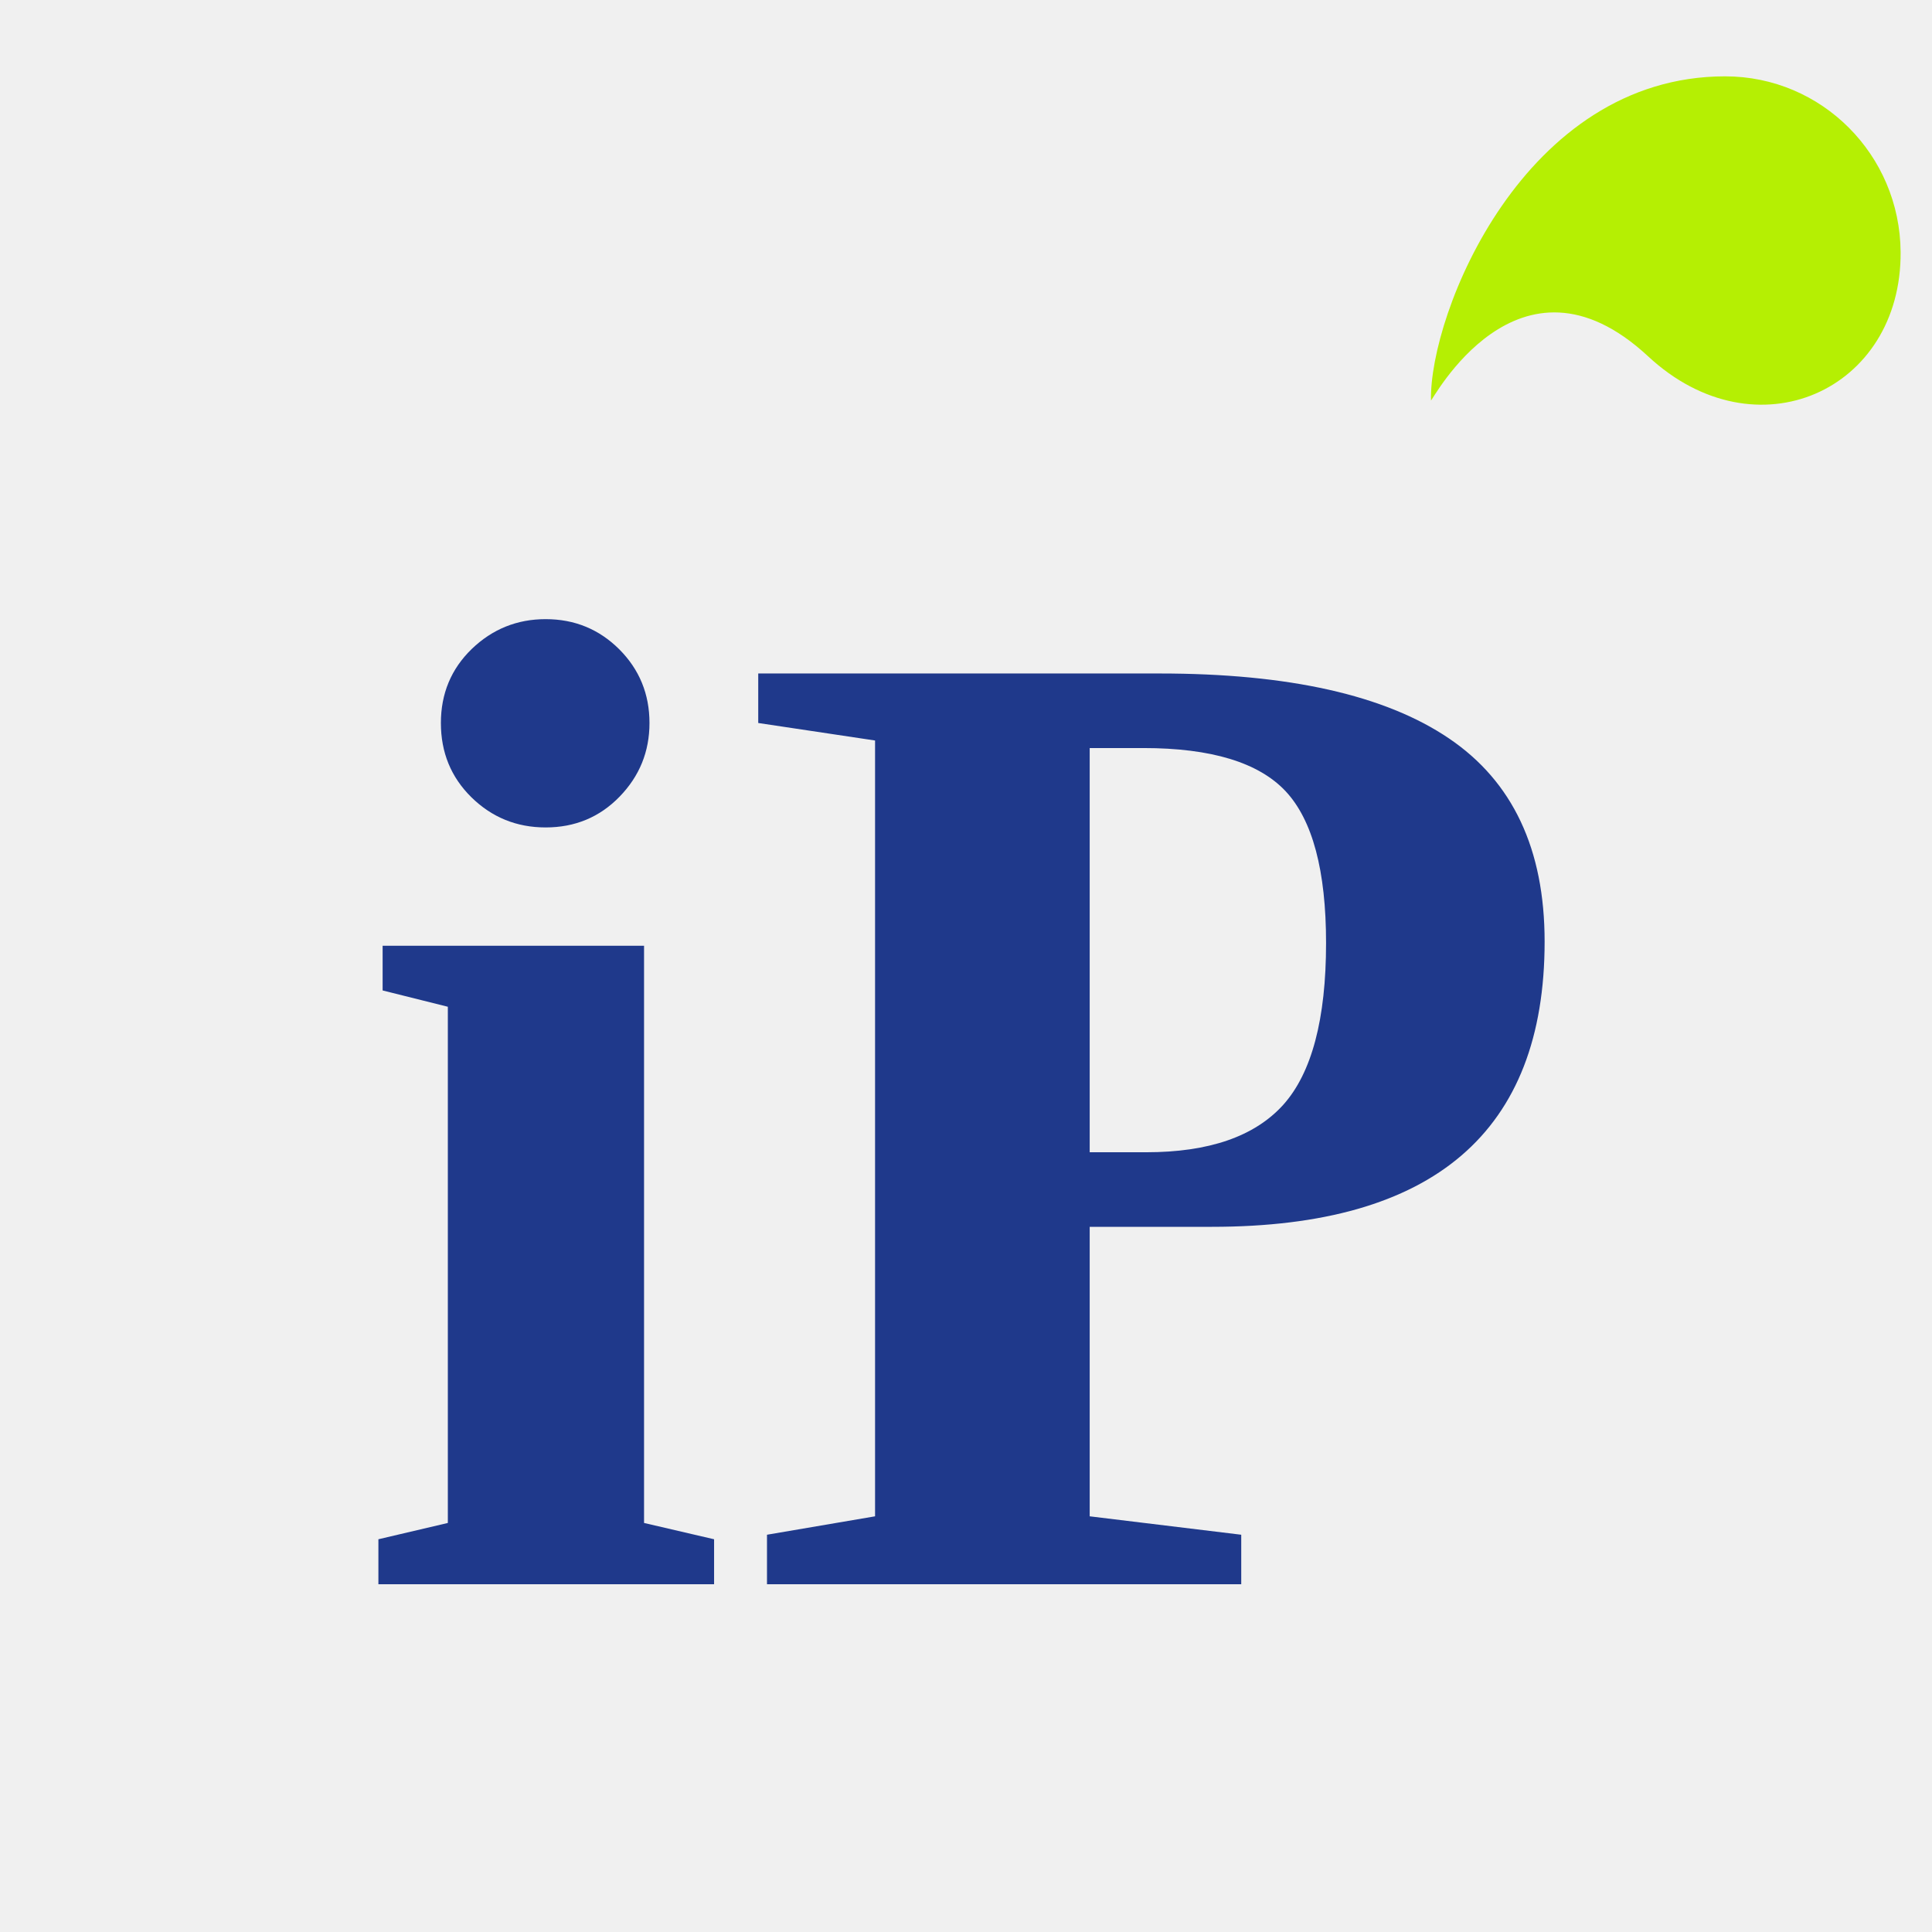
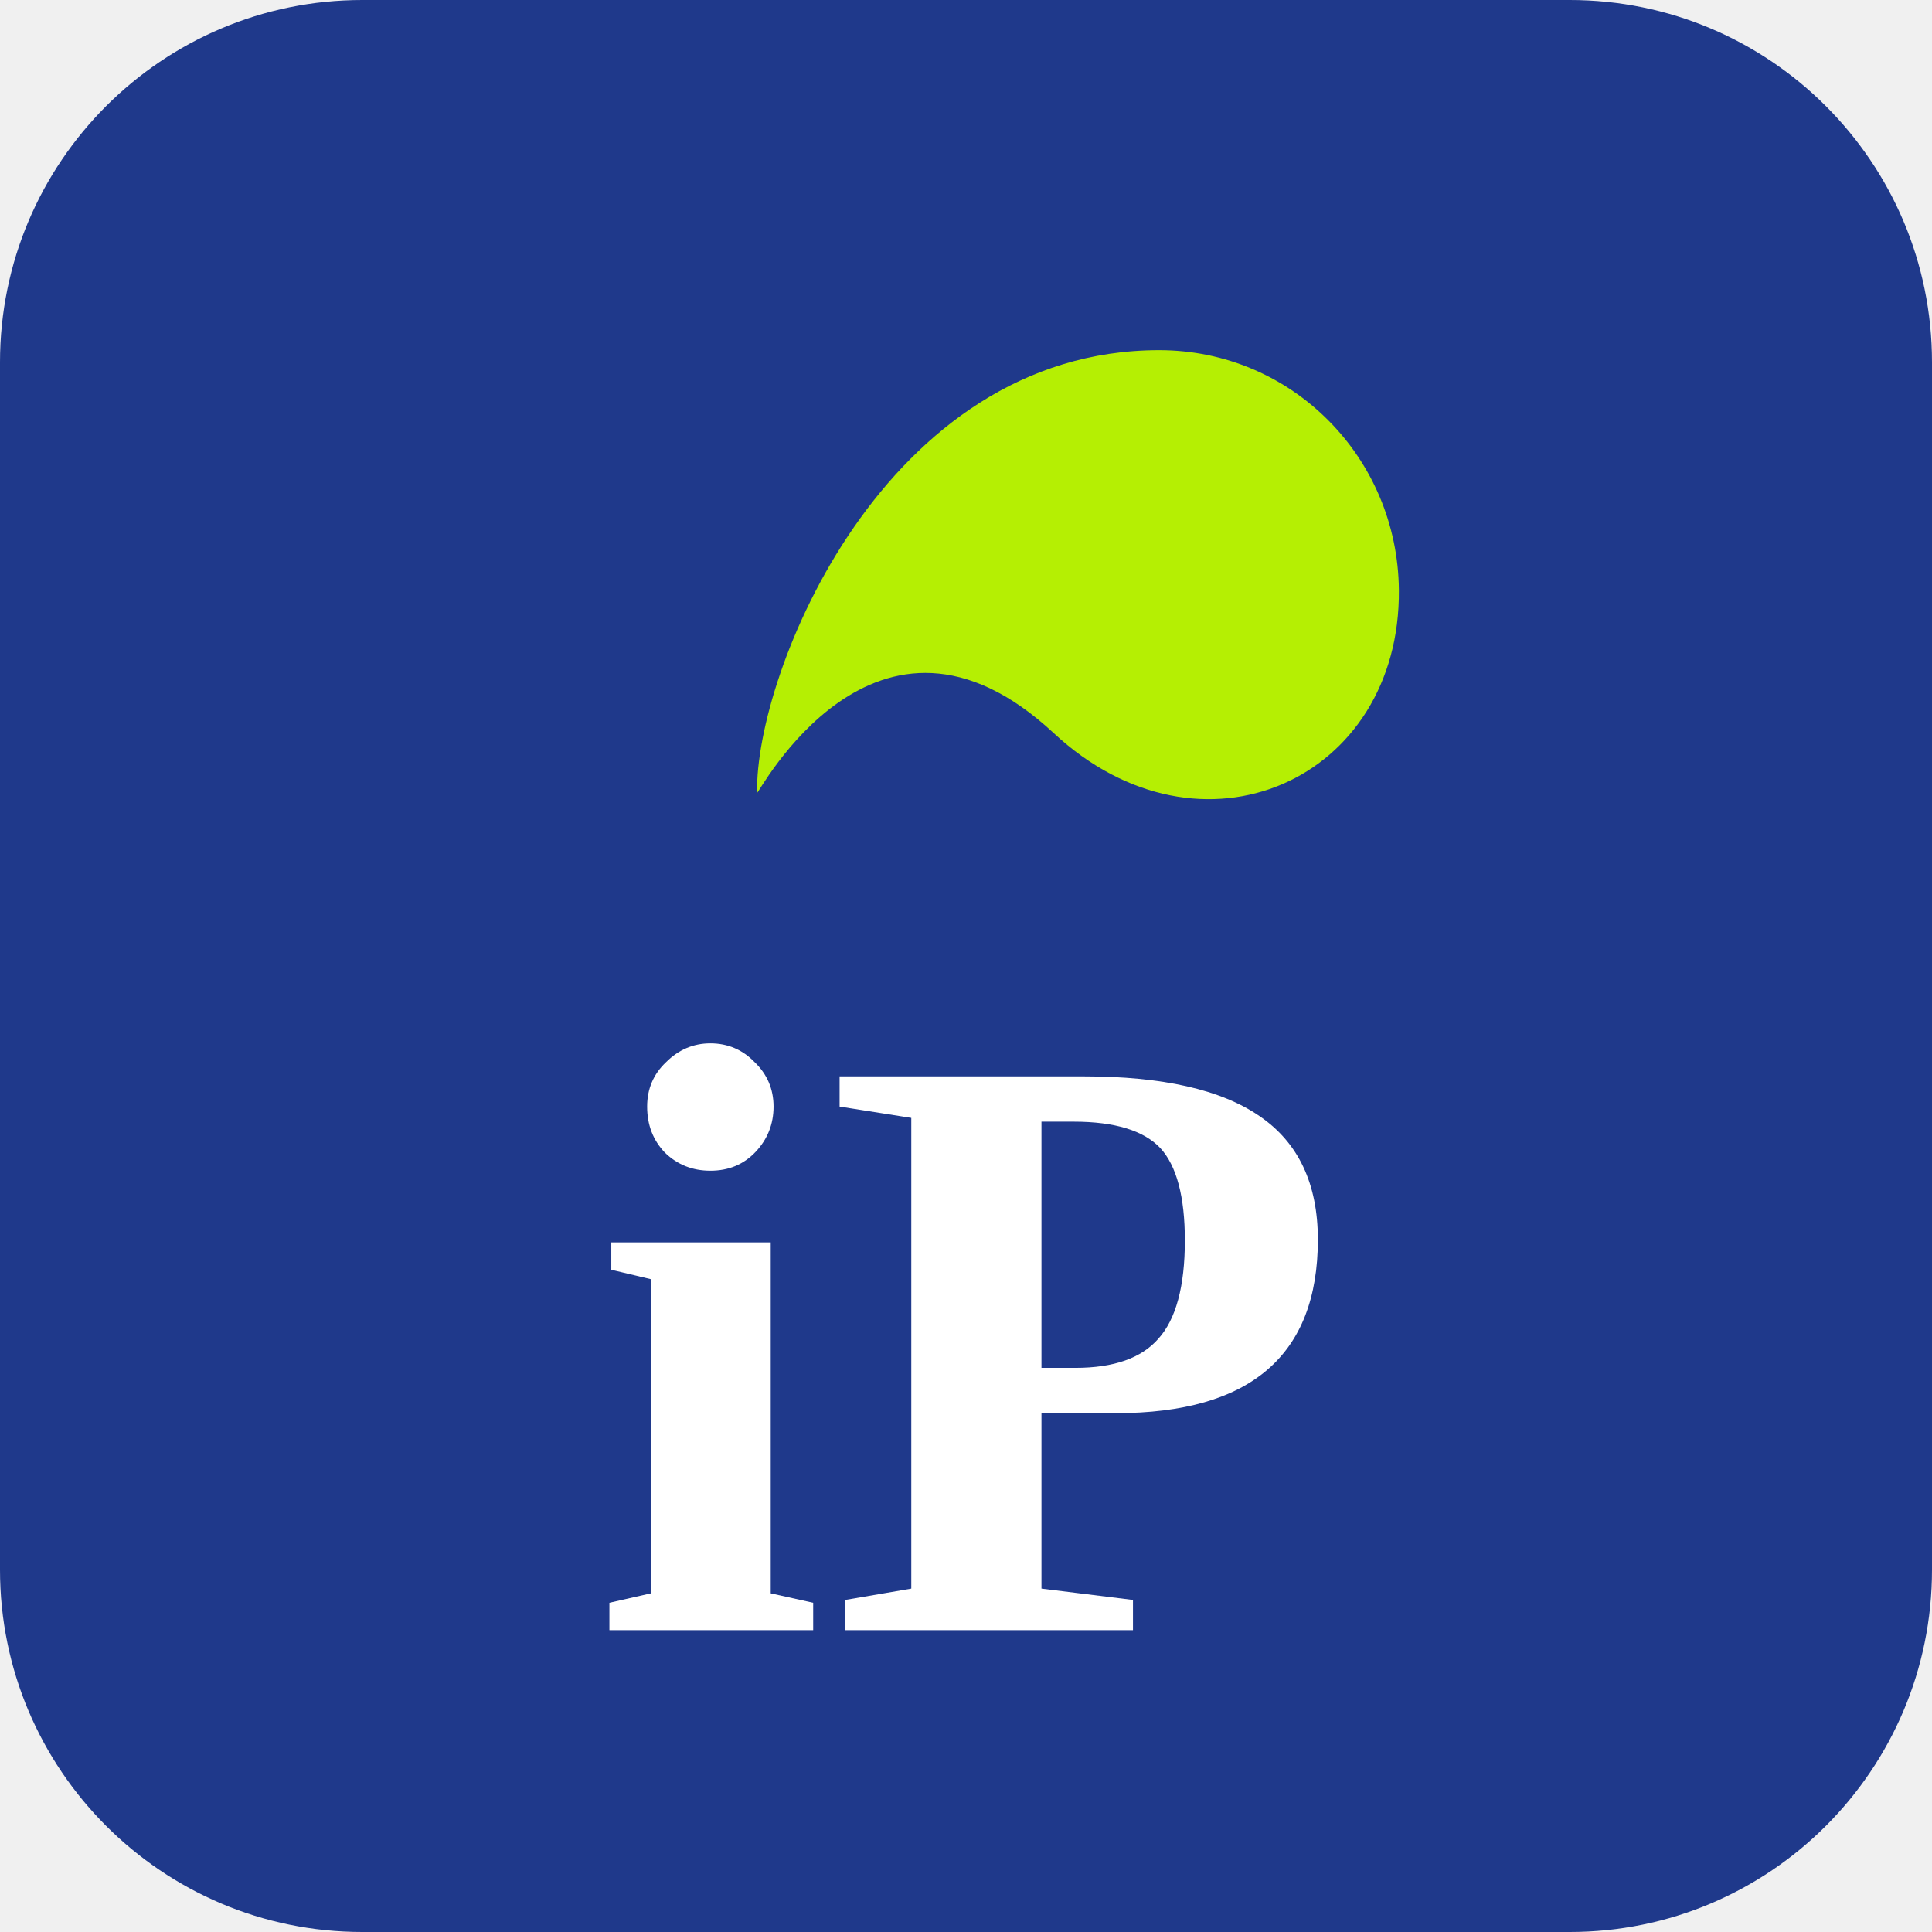
- <svg xmlns="http://www.w3.org/2000/svg" width="100" height="100" viewBox="0 0 100 100">
-   <g transform="translate(22 2) scale(2.2)">
-     <path fill-rule="evenodd" clip-rule="evenodd" d="M30.587 0.887C32.866 0.887 34.698 2.736 34.716 5.015C34.745 8.272 31.321 9.842 28.774 7.473C25.707 4.627 23.673 8.577 23.667 8.511C23.625 6.477 25.844 0.887 30.587 0.887Z" fill="#B5EF03" />
-   </g>
-   <text x="50" y="82" text-anchor="middle" font-family="Georgia, 'Times New Roman', serif" font-size="72" font-weight="700" fill="#1F398B">iP</text>
+ <svg xmlns="http://www.w3.org/2000/svg" viewBox="0 0 32 32" aria-label="Ignition Program logo">
+   <rect width="32" height="32" rx="6" fill="#1F398B" />
+   <path fill-rule="evenodd" clip-rule="evenodd" d="M19.2 5.8c2.2 0 3.95 1.78 3.97 3.97.03 3.14-3.27 4.65-5.72 2.37-2.95-2.74-4.91 1.06-4.91.99-.04-1.96 2.1-7.33 6.66-7.33z" fill="#B5EF03" />
+   <text x="16" y="27" text-anchor="middle" font-family="Georgia, 'Times New Roman', serif" font-size="14" font-weight="700" fill="#fff">iP</text>
</svg>
